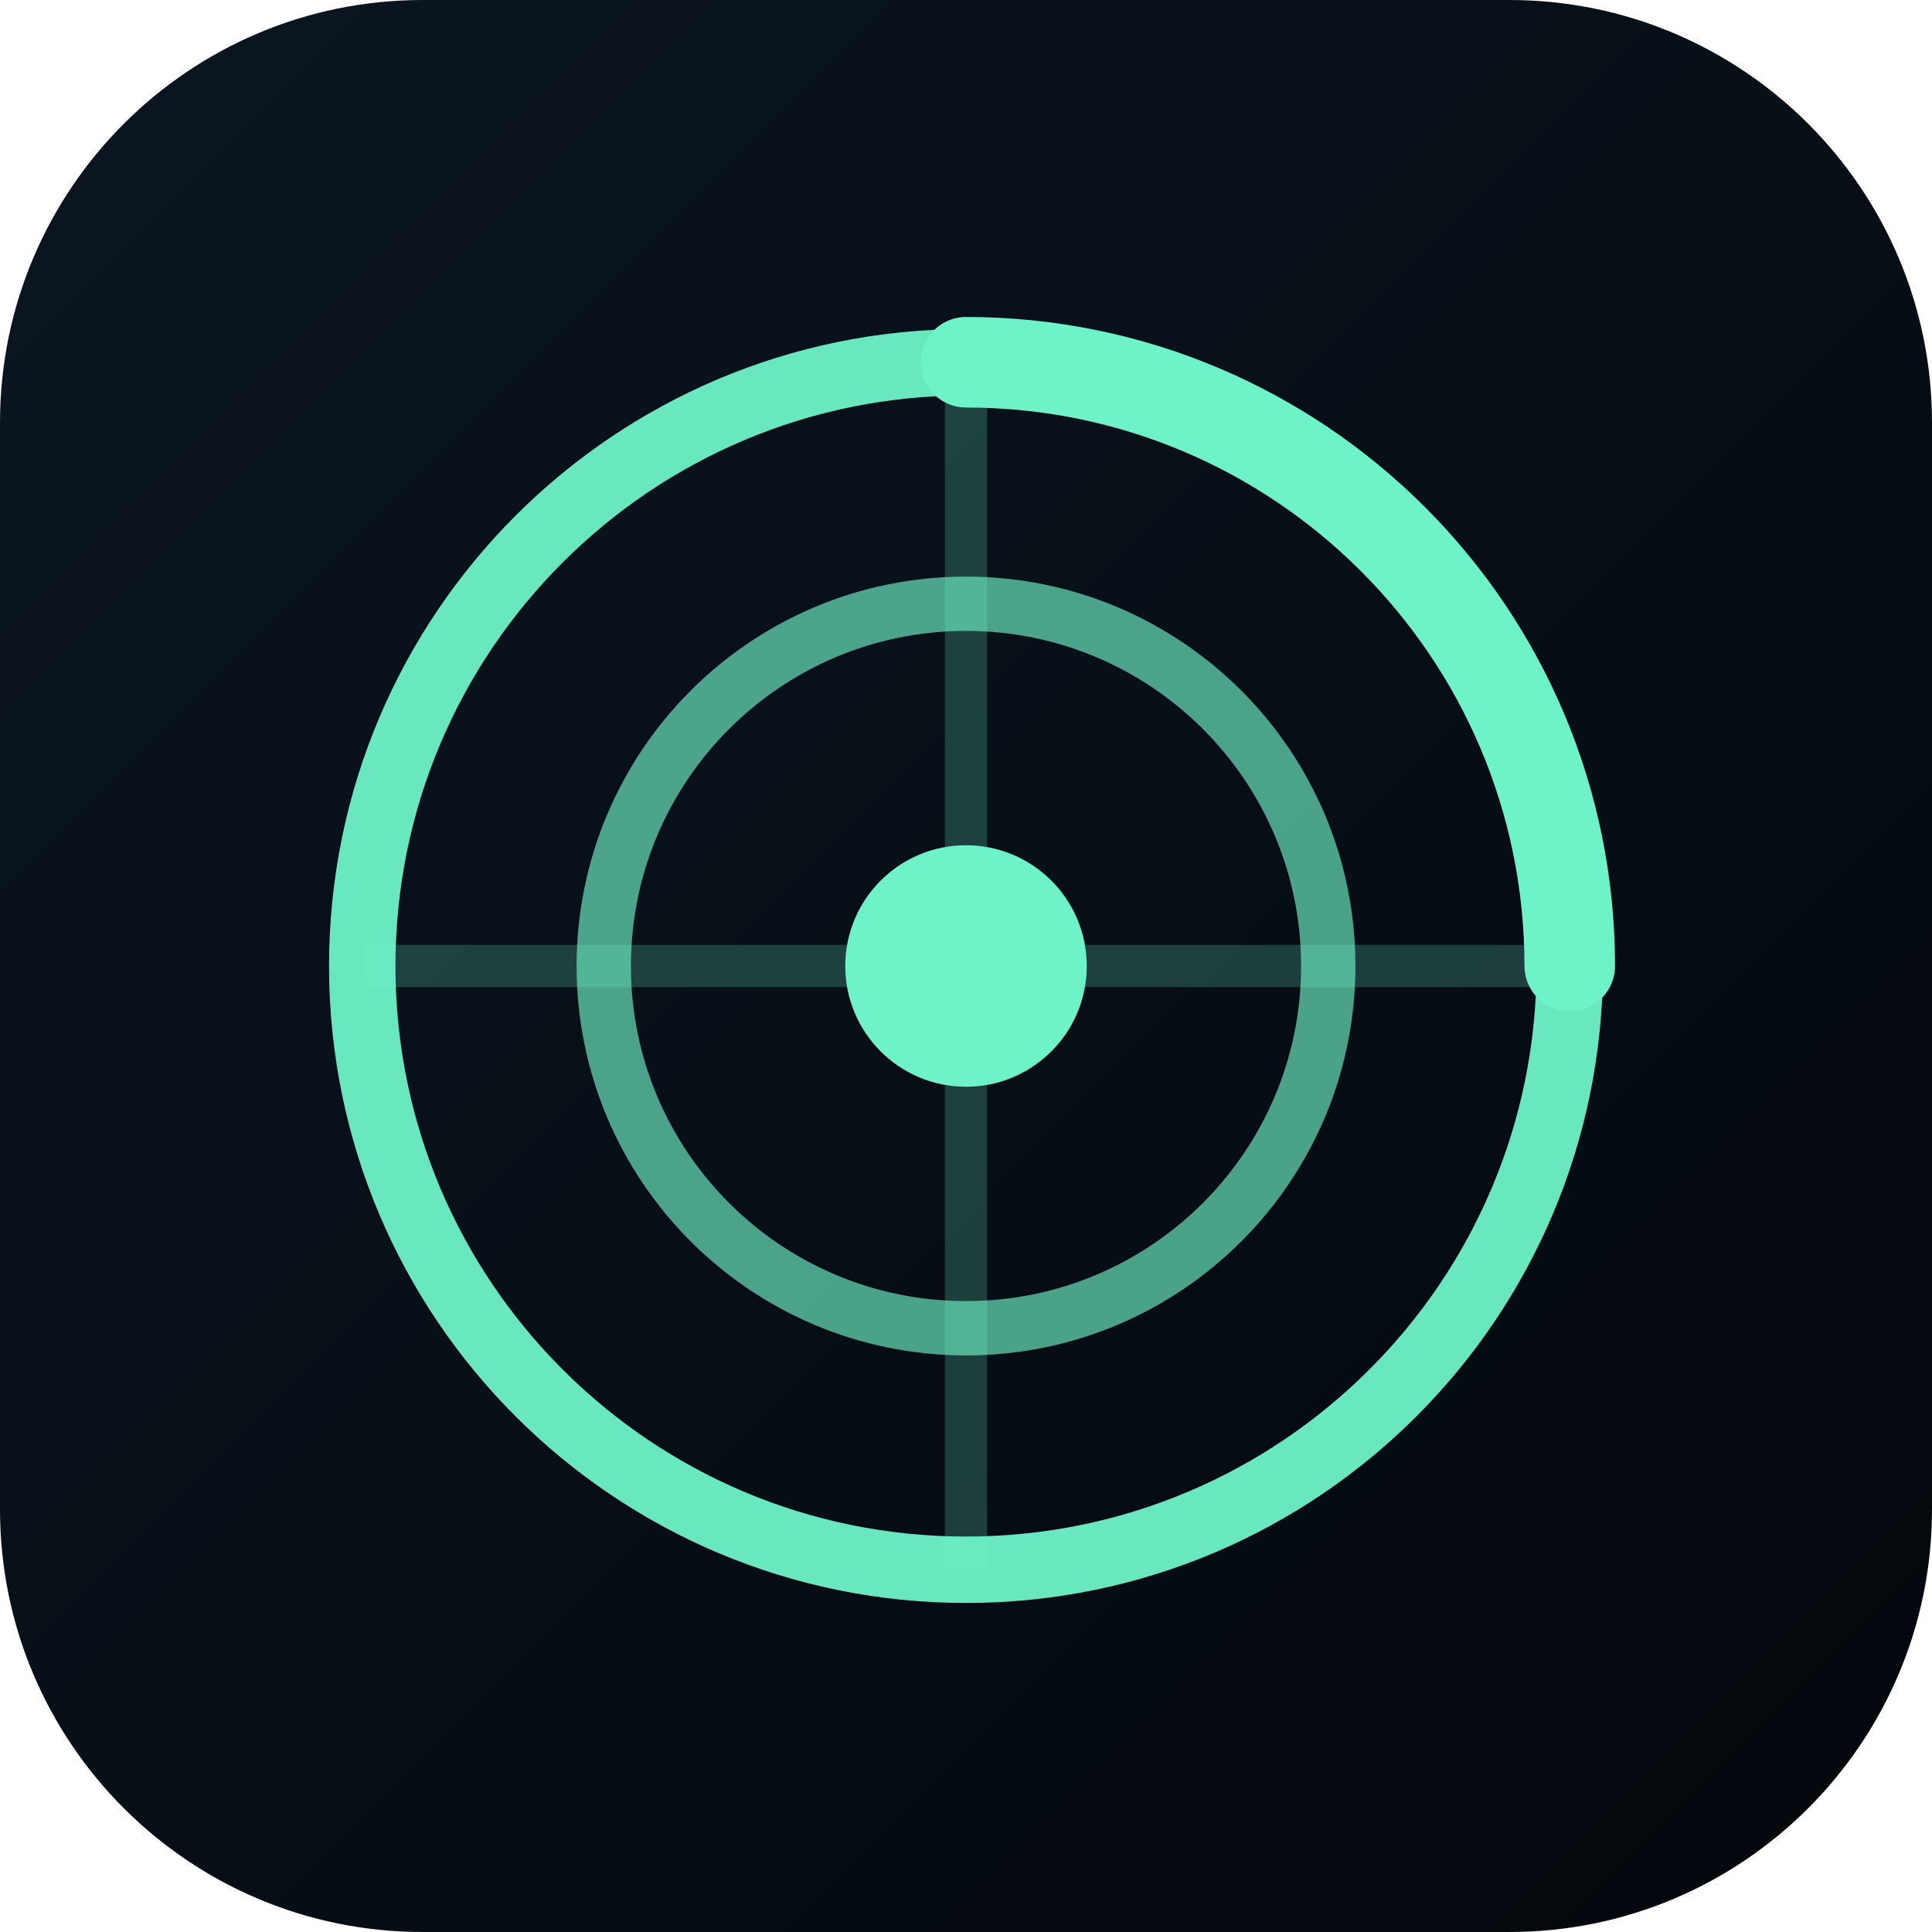
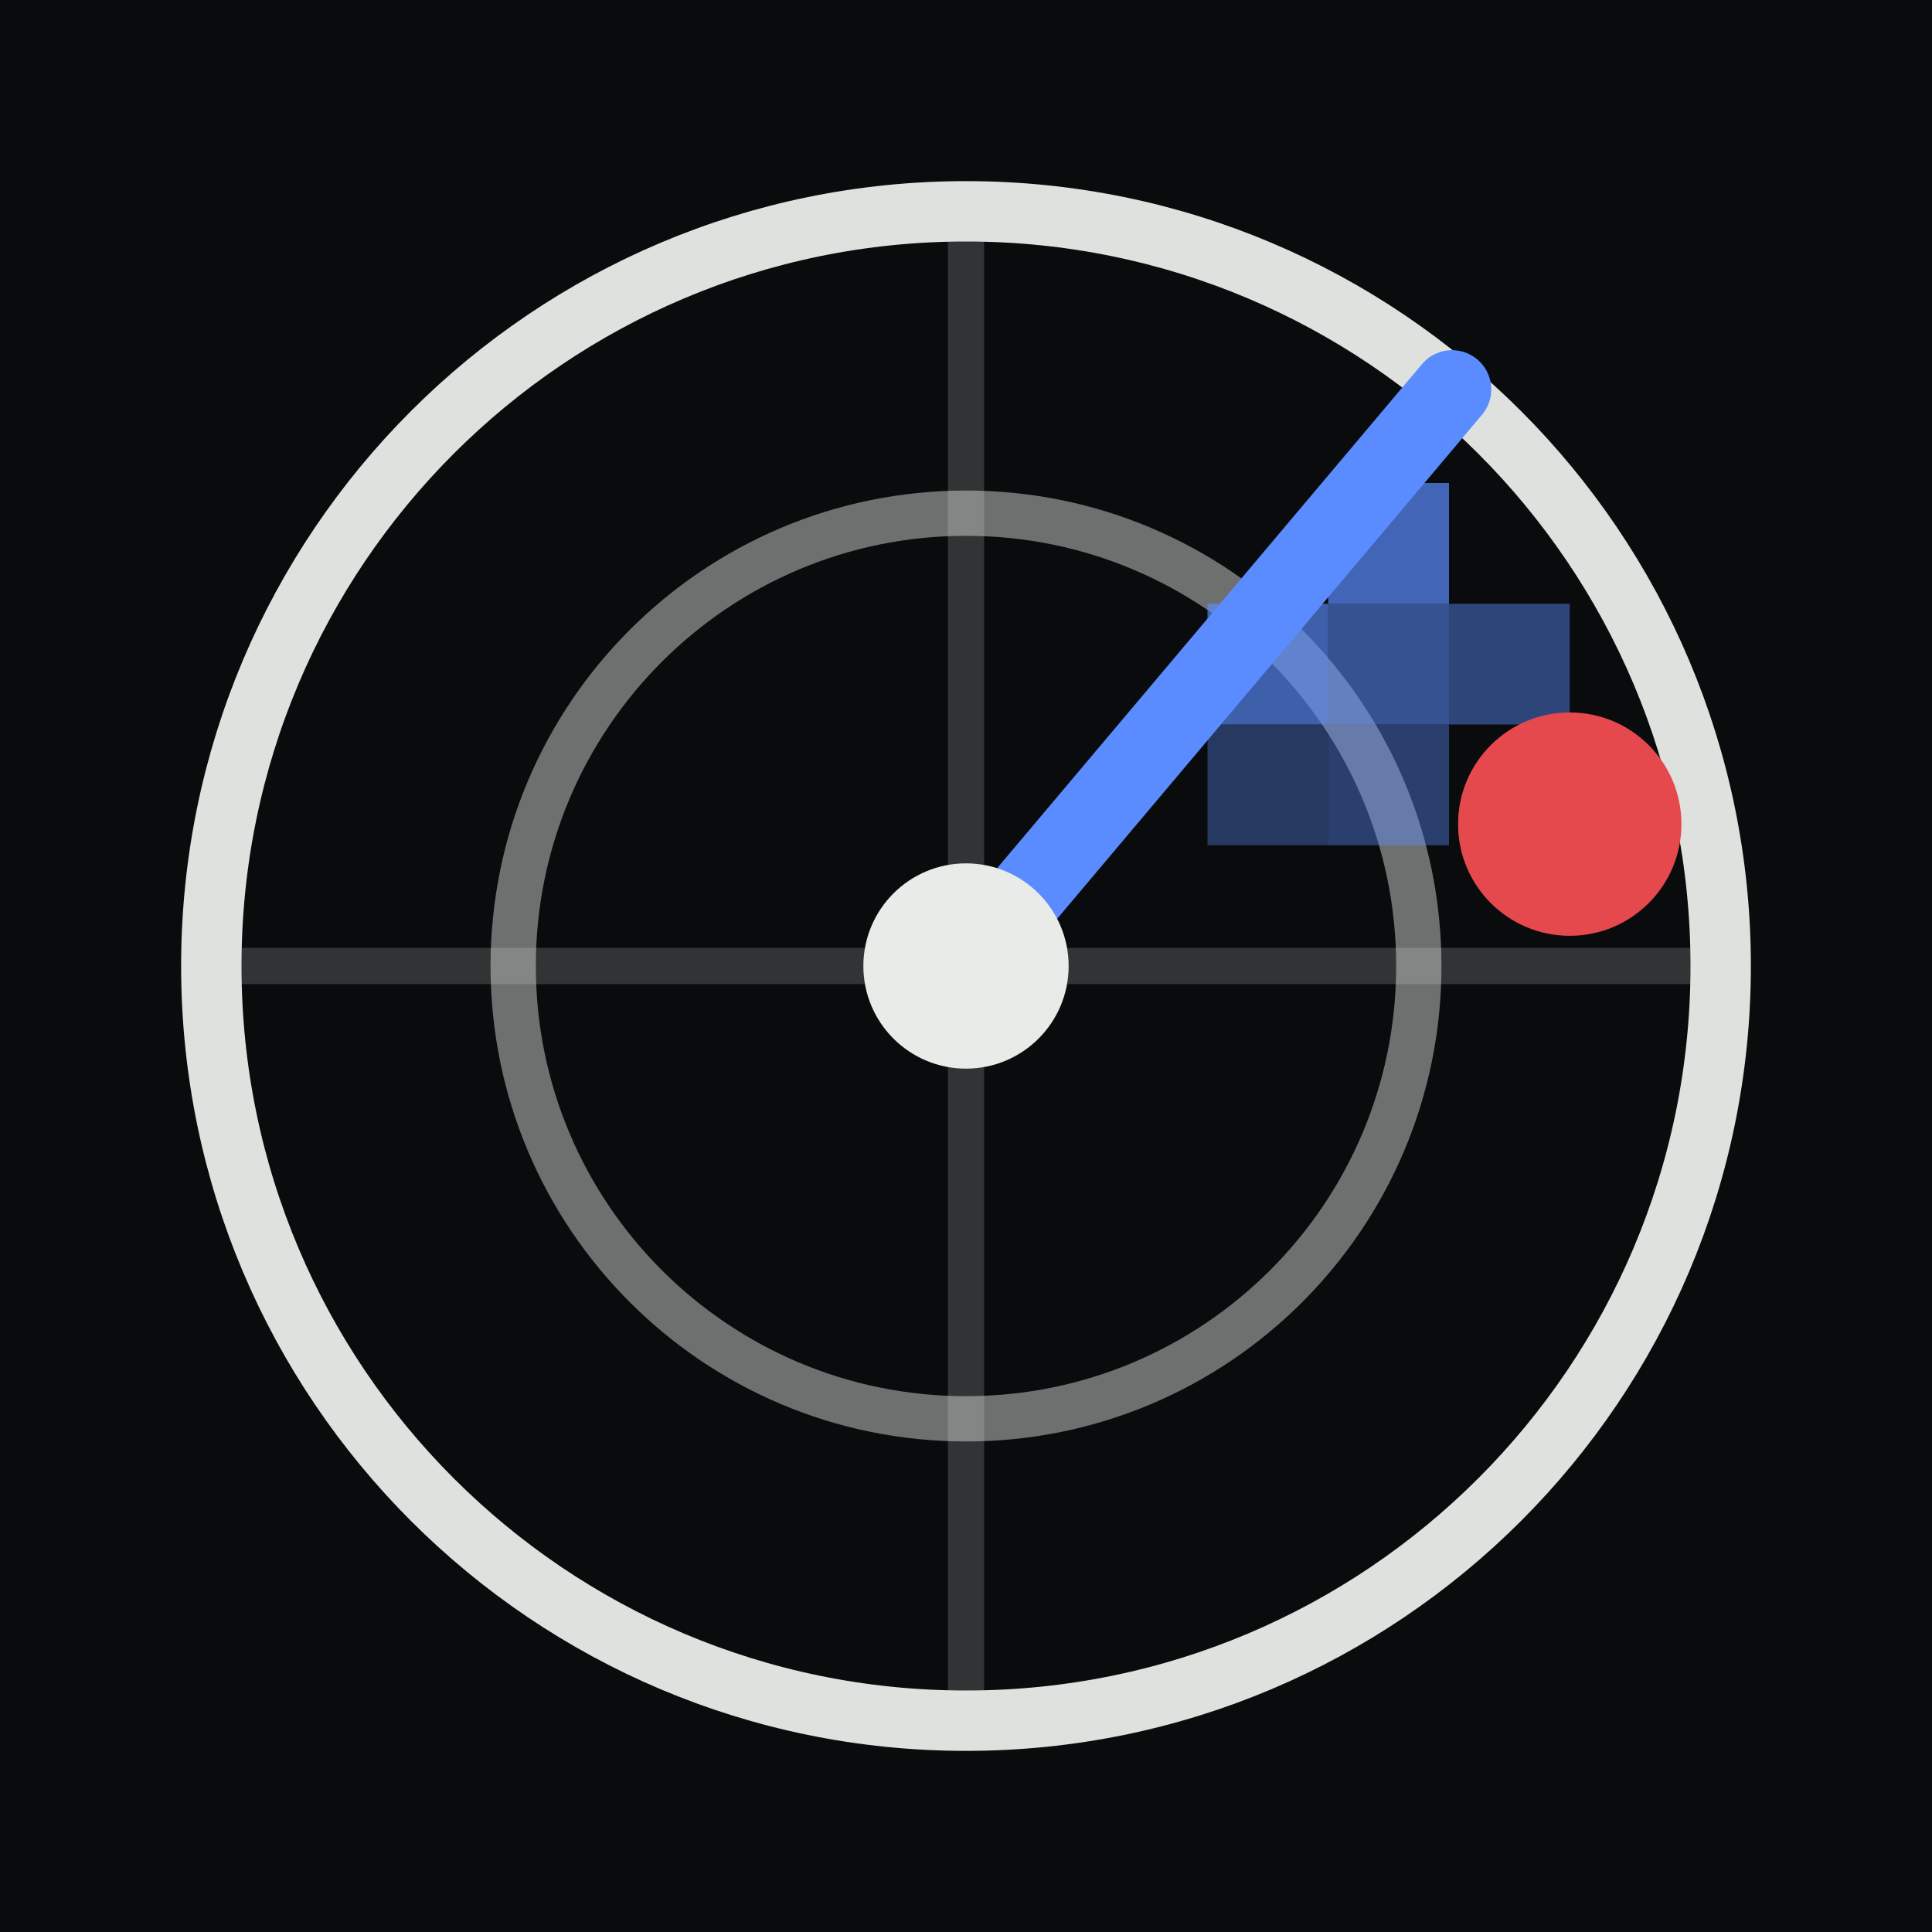
<svg xmlns="http://www.w3.org/2000/svg" viewBox="0 0 64 64" role="img" aria-label="Welbourne Security favicon">
-   <defs>
-     <linearGradient id="bg" x1="0" y1="0" x2="1" y2="1">
-       <stop offset="0%" stop-color="#0b1621" />
-       <stop offset="100%" stop-color="#03070c" />
-     </linearGradient>
-   </defs>
-   <rect width="64" height="64" rx="14" fill="url(#bg)" />
-   <circle cx="32" cy="32" r="20" fill="none" stroke="#6ef2c7" stroke-width="2.2" opacity="0.95" />
-   <circle cx="32" cy="32" r="12" fill="none" stroke="#6ef2c7" stroke-width="1.8" opacity="0.65" />
-   <path d="M32 12V52M12 32H52" stroke="#6ef2c7" stroke-width="1.4" opacity="0.22" />
-   <circle cx="32" cy="32" r="4" fill="#6ef2c7" />
-   <path d="M32 12A20 20 0 0 1 52 32" fill="none" stroke="#6ef2c7" stroke-width="3" stroke-linecap="round" />
+   <rect width="64" height="64" fill="#0a0b0c" />
+   <circle cx="32" cy="32" r="25" fill="none" stroke="#e9ebe8" stroke-width="2" opacity="0.95" />
+   <circle cx="32" cy="32" r="15" fill="none" stroke="#e9ebe8" stroke-width="1.5" opacity="0.45" />
+   <path d="M32 7V57M7 32H57" fill="none" stroke="#e9ebe8" stroke-width="1.2" opacity="0.18" />
+   <rect x="44" y="16" width="4" height="4" fill="#5b8cff" opacity="0.7" />
+   <rect x="40" y="20" width="4" height="4" fill="#5b8cff" opacity="0.65" />
+   <rect x="44" y="20" width="4" height="4" fill="#5b8cff" opacity="0.55" />
+   <rect x="48" y="20" width="4" height="4" fill="#5b8cff" opacity="0.45" />
+   <rect x="40" y="24" width="4" height="4" fill="#5b8cff" opacity="0.35" />
+   <rect x="44" y="24" width="4" height="4" fill="#5b8cff" opacity="0.4" />
+   <path d="M32 32L48.1 12.9" stroke="#5b8cff" stroke-width="2.6" stroke-linecap="round" />
+   <circle cx="32" cy="32" r="3.4" fill="#e9ebe8" />
+   <circle cx="52" cy="27.3" r="3.7" fill="#e5484d" />
</svg>
